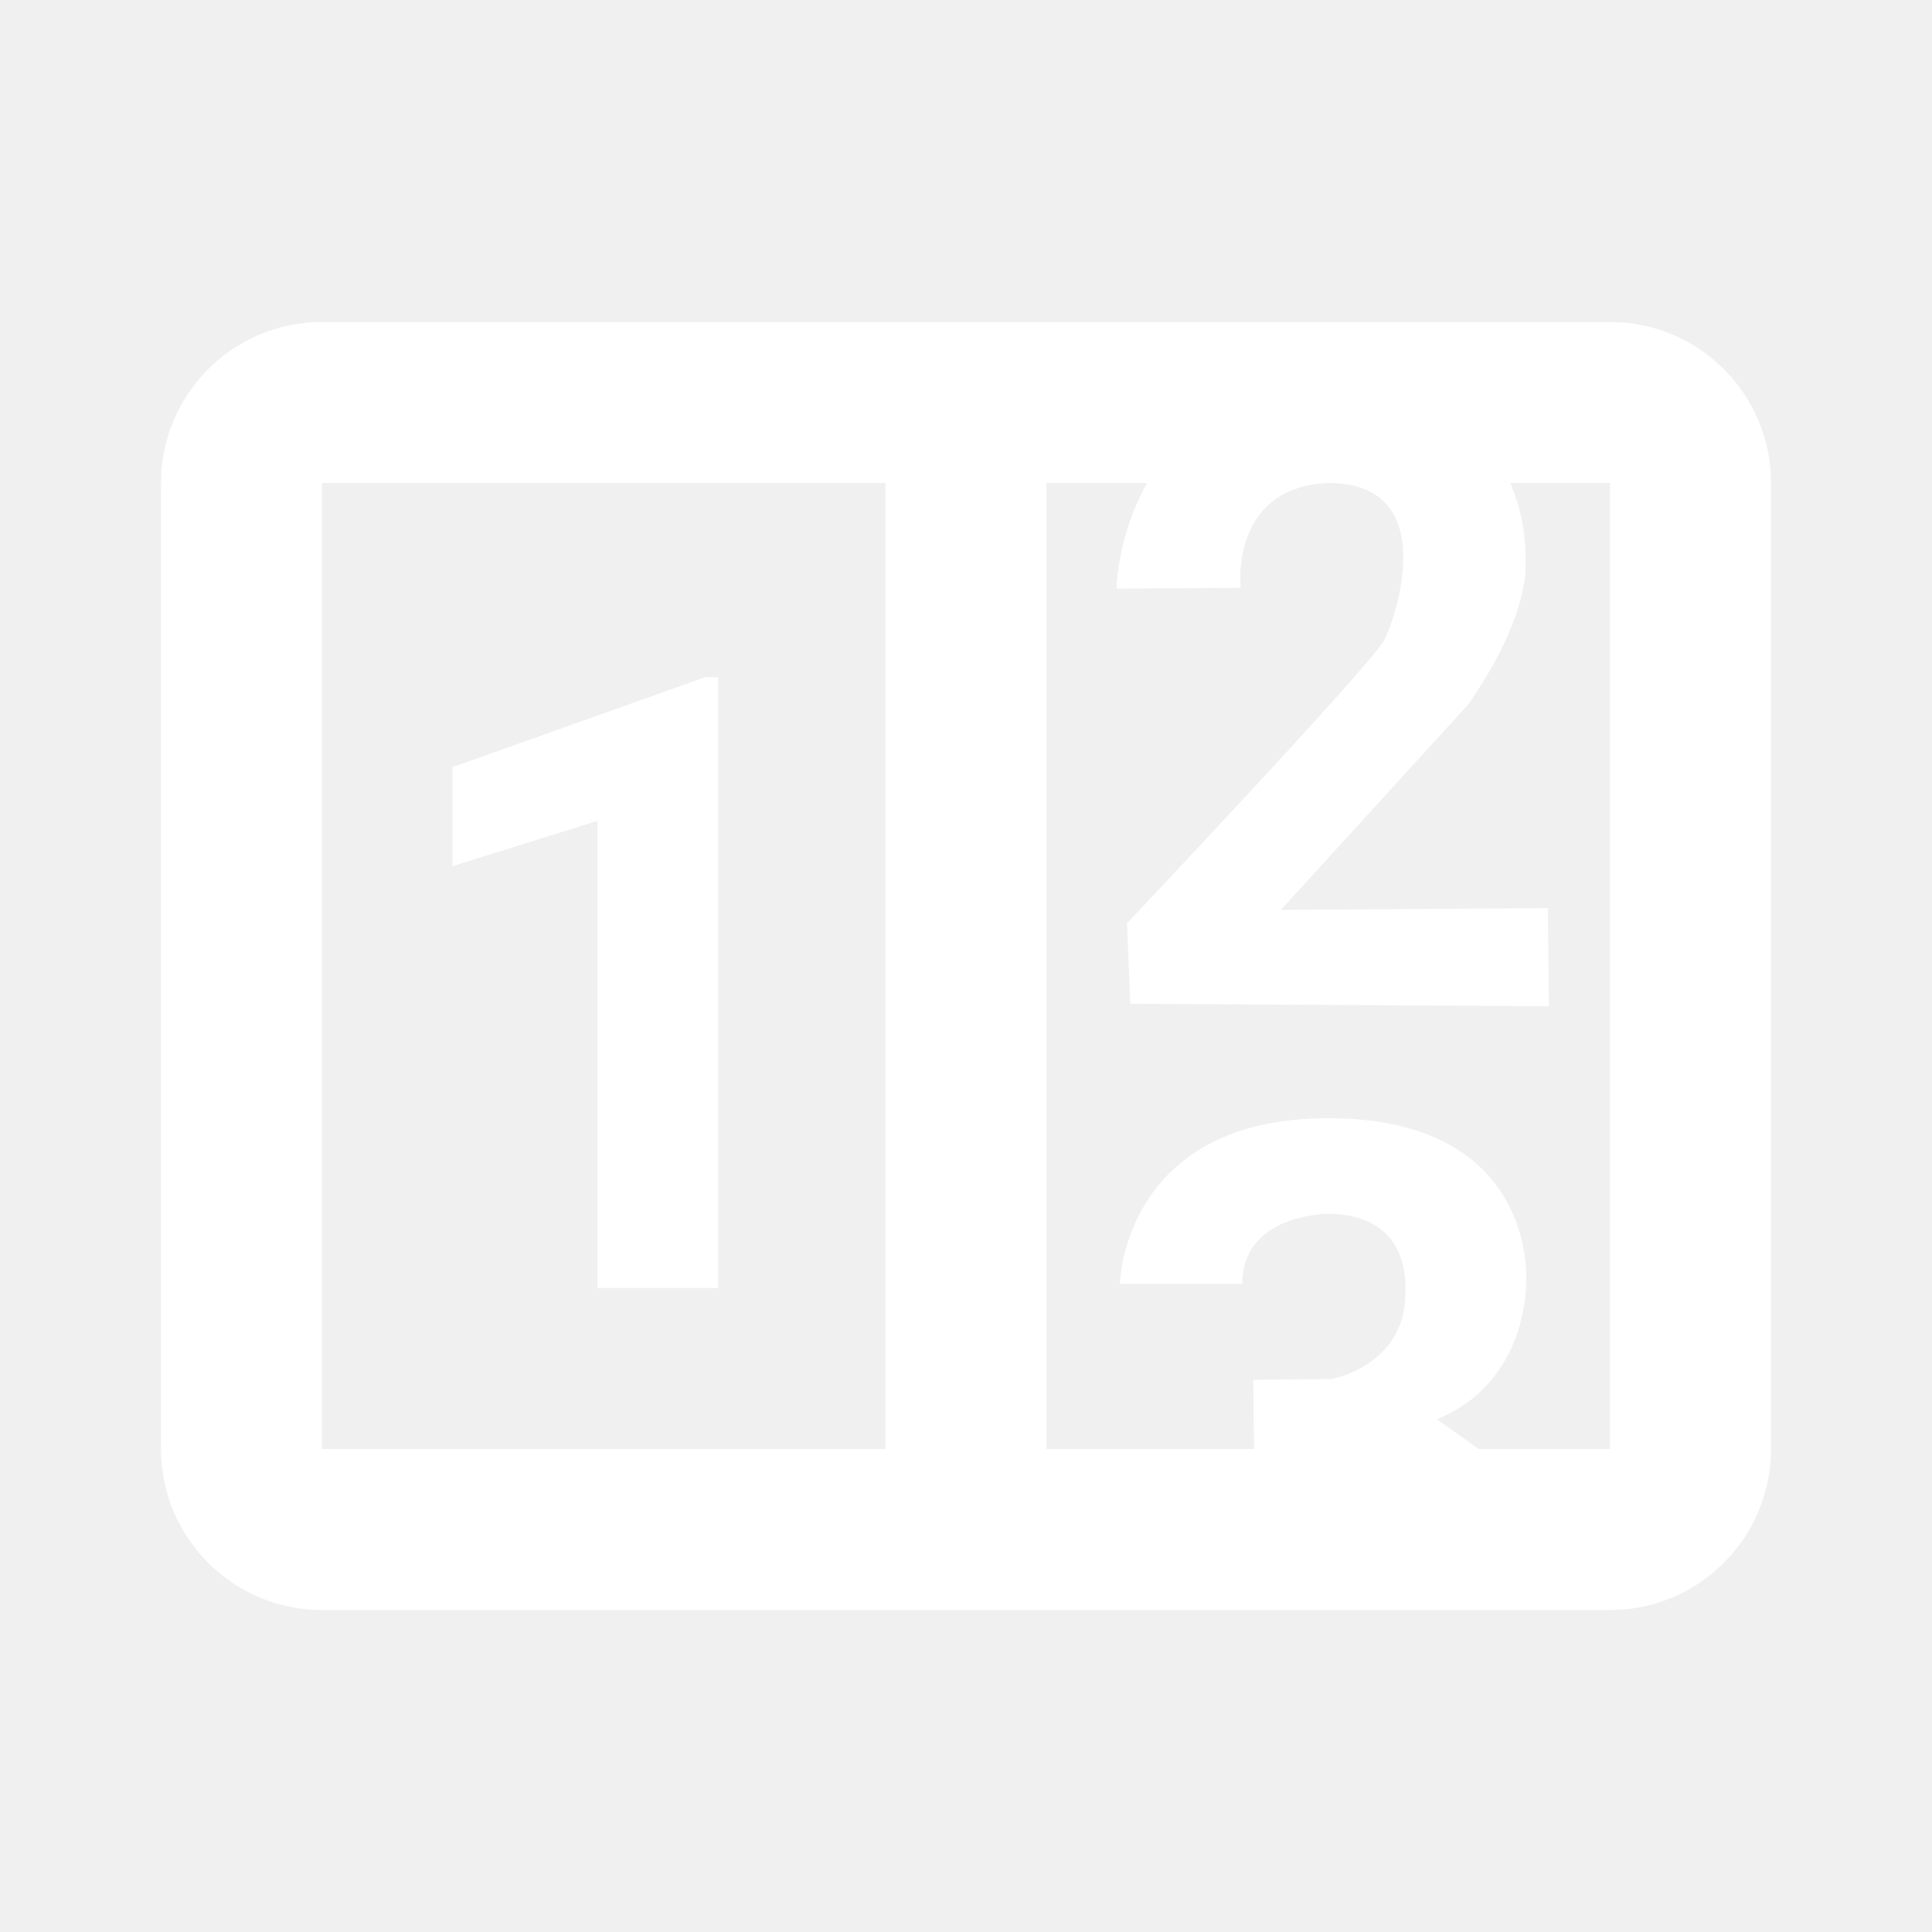
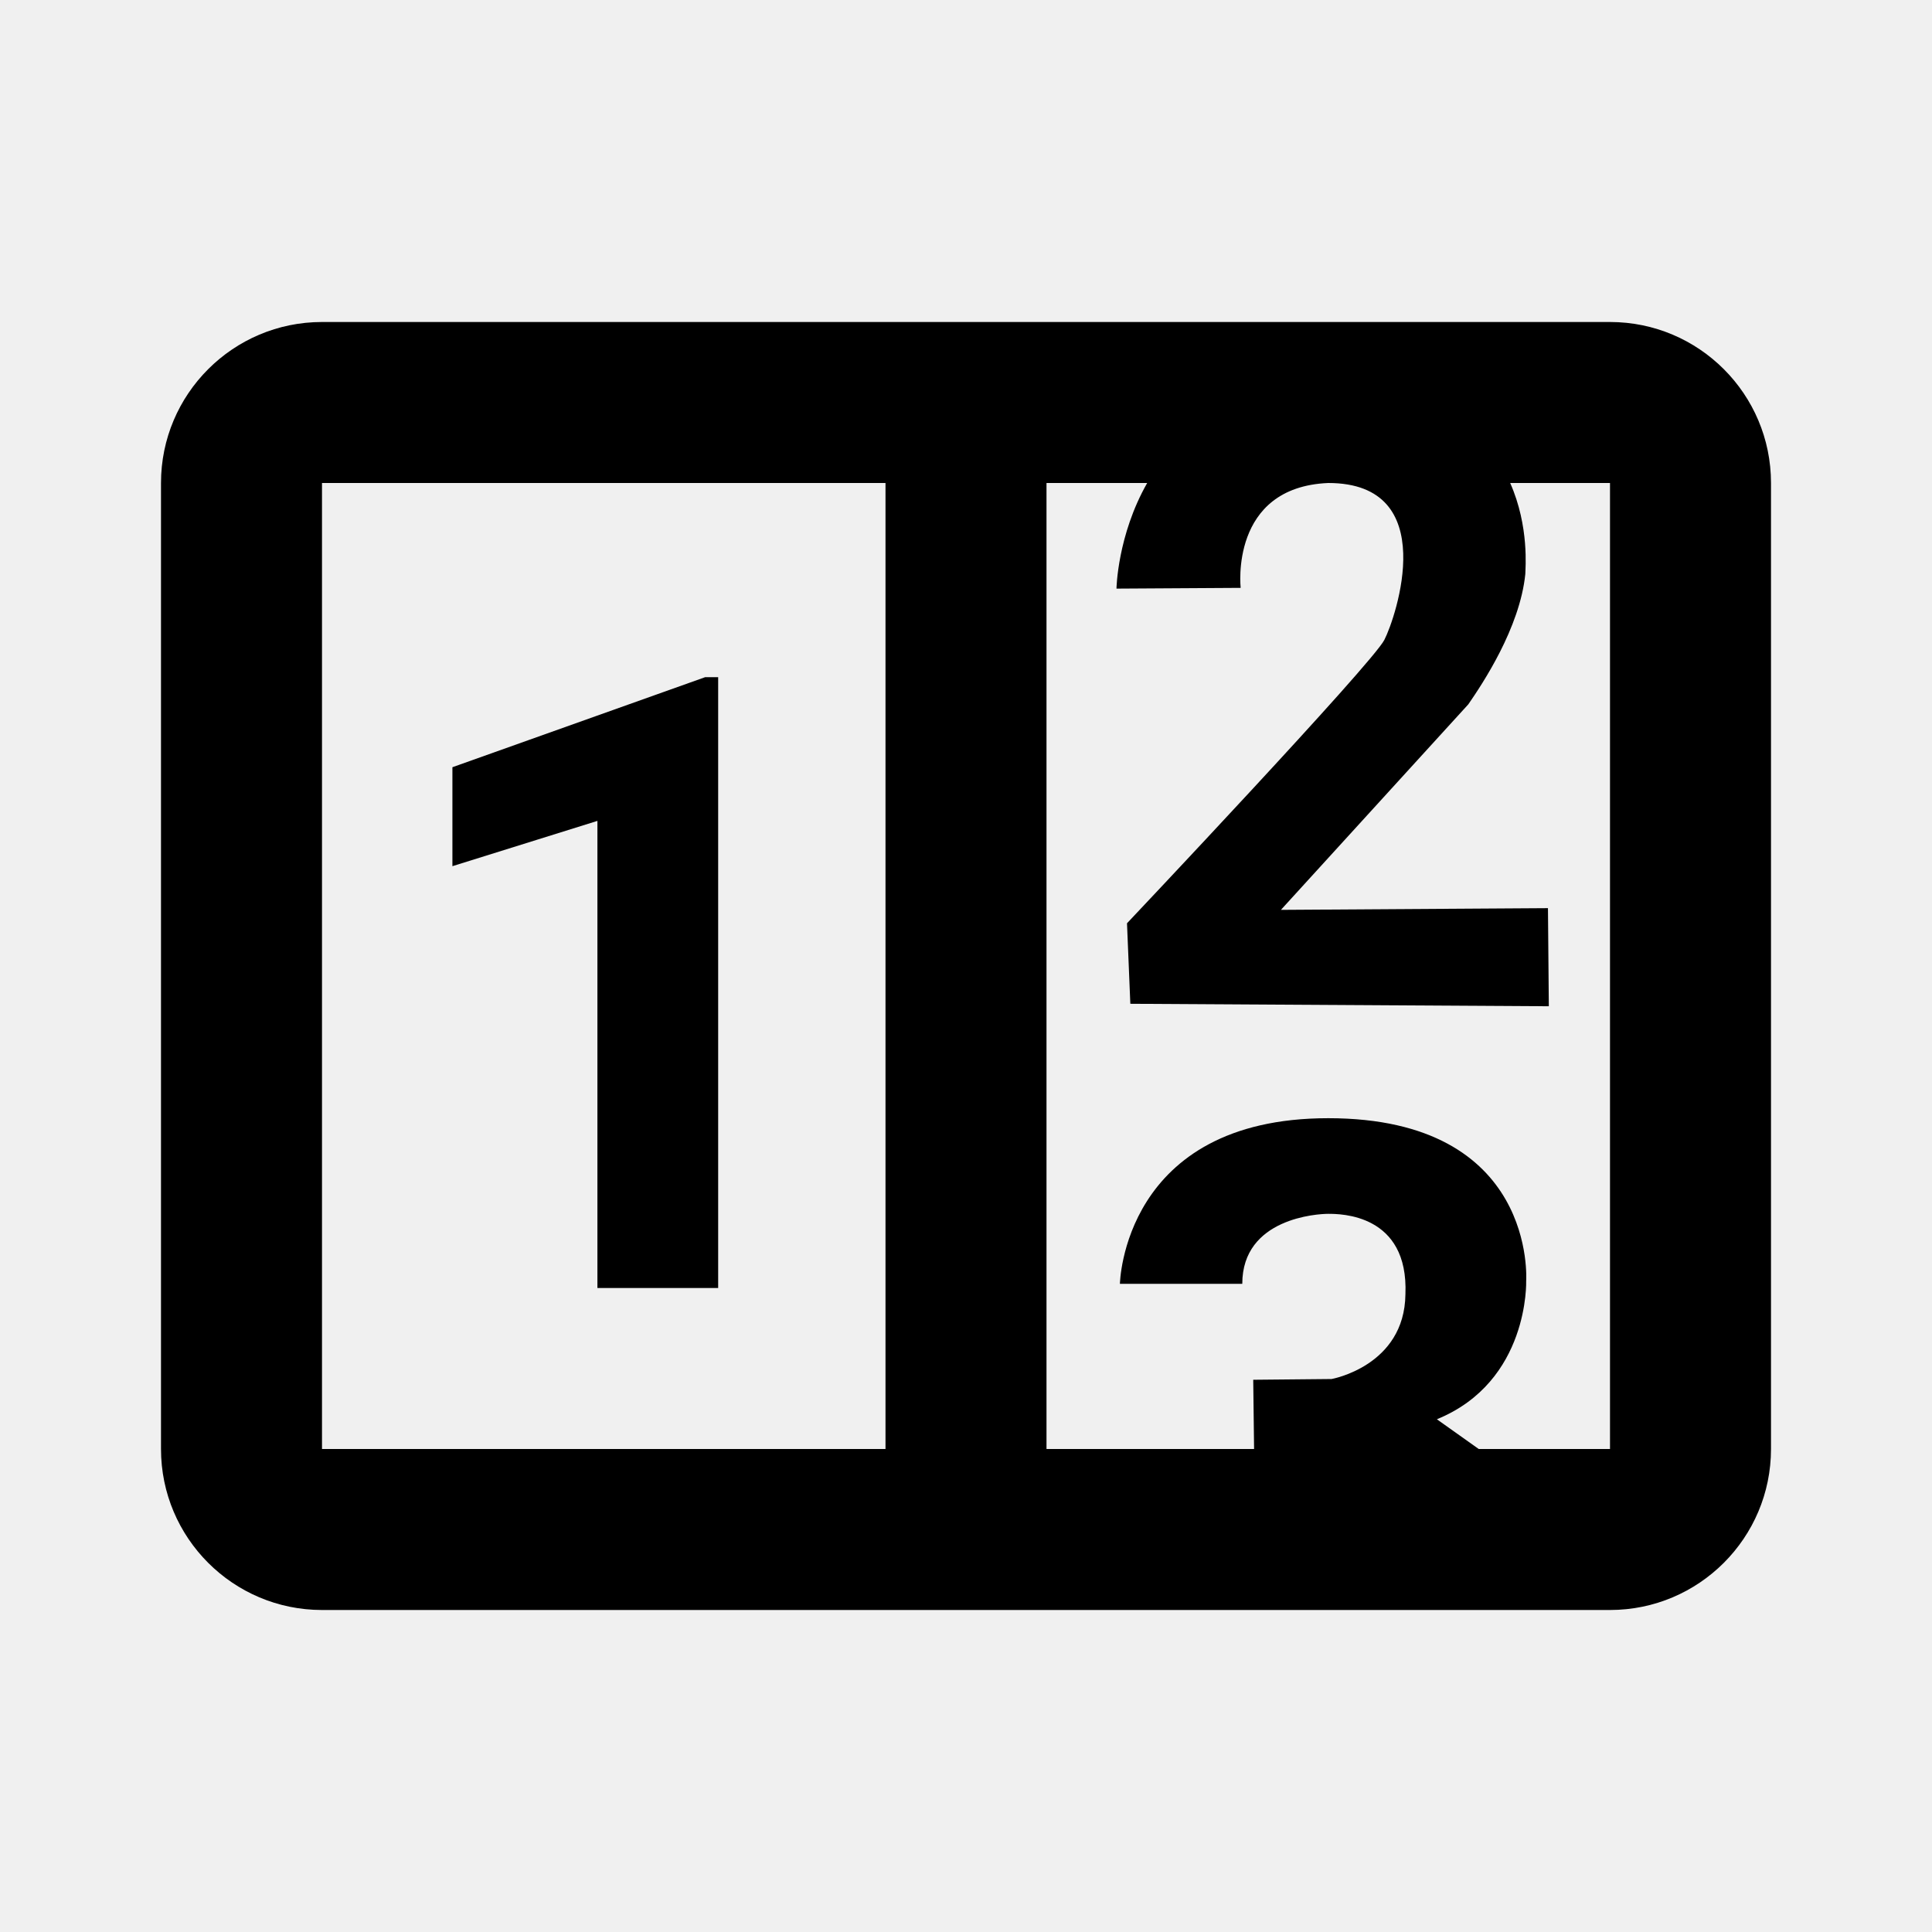
<svg xmlns="http://www.w3.org/2000/svg" width="18pt" height="18pt" viewBox="0 0 18 18" version="1.1">
  <g id="surface1">
-     <path style=" stroke:none;fill-rule:nonzero;fill:white;fill-opacity:1;" d="M 3 3 L 15 3 C 15.828 3 16.5 3.672 16.5 4.5 L 16.5 13.5 C 16.5 14.328 15.828 15 15 15 L 3 15 C 2.172 15 1.5 14.328 1.5 13.5 L 1.5 4.5 C 1.5 3.672 2.172 3 3 3 M 3 4.5 L 3 13.5 L 8.25 13.5 L 8.25 4.5 L 3 4.5 M 15 13.5 L 15 4.5 L 14.07 4.5 C 14.25 4.906 14.211 5.301 14.211 5.348 C 14.16 5.852 13.809 6.375 13.68 6.562 L 11.934 8.477 L 14.422 8.461 L 14.43 9.375 L 10.531 9.352 L 10.5 8.602 C 10.5 8.602 12.789 6.18 12.898 5.961 C 13.004 5.754 13.434 4.5 12.375 4.5 C 11.453 4.539 11.559 5.477 11.559 5.477 L 10.402 5.484 C 10.402 5.484 10.41 4.988 10.688 4.5 L 9.75 4.5 L 9.75 13.5 L 11.684 13.5 L 11.676 12.855 L 12.406 12.848 C 12.406 12.848 13.086 12.727 13.094 12.059 C 13.125 11.309 12.488 11.309 12.375 11.309 C 12.277 11.309 11.574 11.348 11.574 11.961 L 10.434 11.961 C 10.434 11.961 10.461 10.418 12.375 10.418 C 14.324 10.418 14.219 11.934 14.219 11.934 C 14.219 11.934 14.25 12.871 13.387 13.223 L 13.777 13.5 L 15 13.5 M 6.691 12 L 5.566 12 L 5.566 7.648 L 4.215 8.07 L 4.215 7.148 L 6.57 6.309 L 6.691 6.309 Z M 6.691 12 " />
+     <path style=" stroke:none;fill-rule:nonzero;fill:rgb(0%,0%,0%);fill-opacity:1;" d="M 3 3 L 15 3 C 15.828 3 16.5 3.672 16.5 4.5 L 16.5 13.5 C 16.5 14.328 15.828 15 15 15 L 3 15 C 2.172 15 1.5 14.328 1.5 13.5 L 1.5 4.5 C 1.5 3.672 2.172 3 3 3 M 3 4.5 L 3 13.5 L 8.25 13.5 L 8.25 4.5 L 3 4.5 M 15 13.5 L 15 4.5 L 14.07 4.5 C 14.25 4.906 14.211 5.301 14.211 5.348 C 14.16 5.852 13.809 6.375 13.68 6.562 L 11.934 8.477 L 14.422 8.461 L 14.43 9.375 L 10.531 9.352 L 10.5 8.602 C 10.5 8.602 12.789 6.18 12.898 5.961 C 13.004 5.754 13.434 4.5 12.375 4.5 C 11.453 4.539 11.559 5.477 11.559 5.477 L 10.402 5.484 C 10.402 5.484 10.41 4.988 10.688 4.5 L 9.75 4.5 L 9.75 13.5 L 11.684 13.5 L 11.676 12.855 L 12.406 12.848 C 12.406 12.848 13.086 12.727 13.094 12.059 C 13.125 11.309 12.488 11.309 12.375 11.309 C 12.277 11.309 11.574 11.348 11.574 11.961 L 10.434 11.961 C 10.434 11.961 10.461 10.418 12.375 10.418 C 14.324 10.418 14.219 11.934 14.219 11.934 C 14.219 11.934 14.25 12.871 13.387 13.223 L 13.777 13.5 L 15 13.5 M 6.691 12 L 5.566 12 L 5.566 7.648 L 4.215 8.07 L 4.215 7.148 L 6.57 6.309 L 6.691 6.309 Z M 6.691 12 " />
  </g>
</svg>
